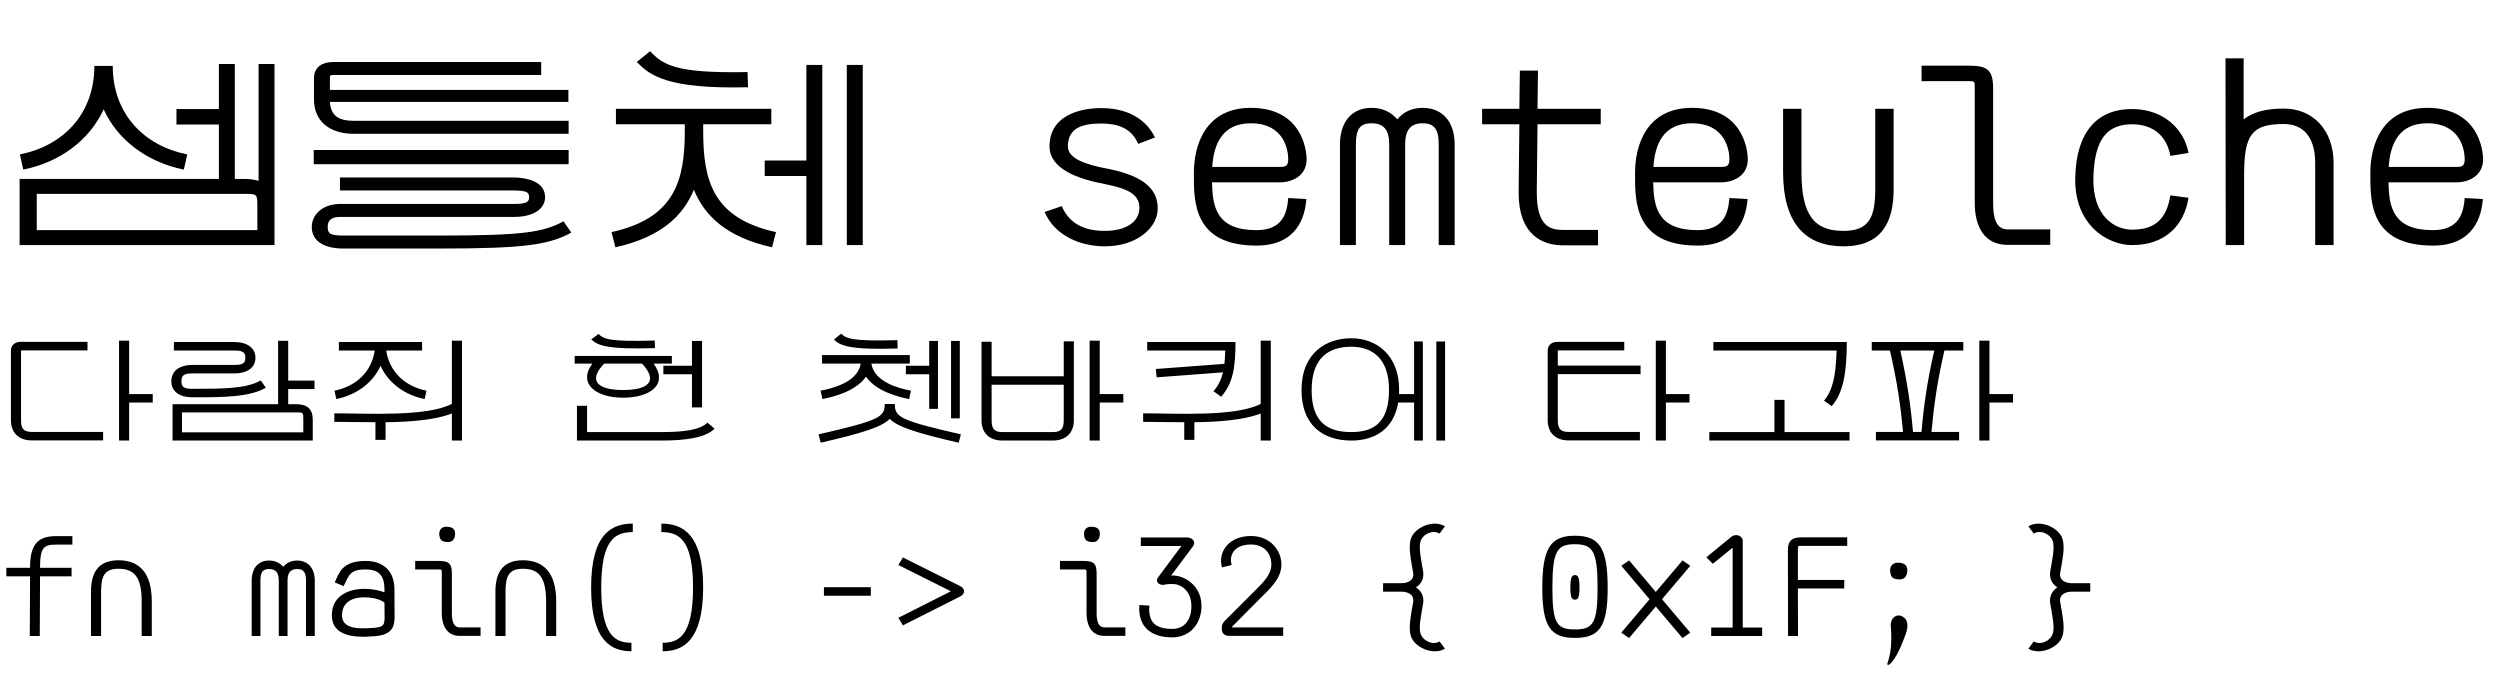
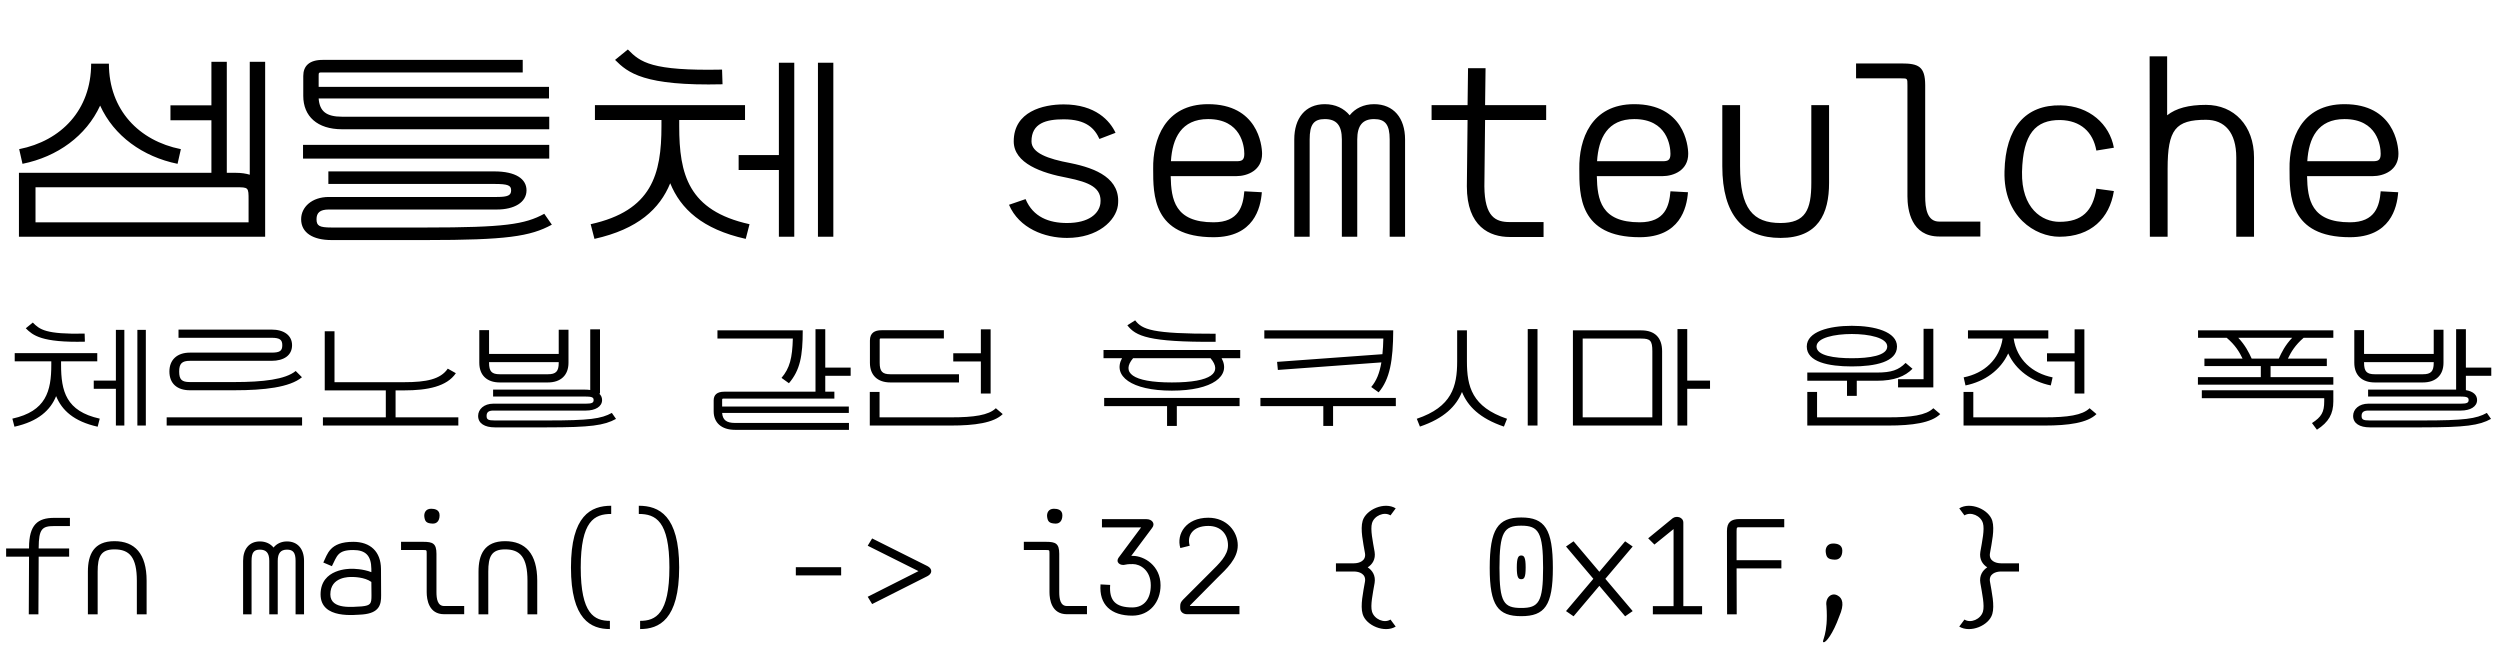
- <svg xmlns="http://www.w3.org/2000/svg" viewBox="0 0 408.0 110.4" fill="currentColor" role="img">
-   <path d="M3.24 25.2 3.8 27.68C9.72 26.48 14.56 22.96 16.92 17.84C19.24 22.96 24.12 26.48 30.0 27.68L30.56 25.2C23.52 23.8 18.4 18.6 18.4 10.76H15.4C15.4 18.6 10.32 23.8 3.24 25.2ZM3.2 40.0H44.8V33.8V33.4V10.44H42.2V29.52C41.56 29.32 40.76 29.2 39.84 29.2H38.32V10.44H35.72V17.8H28.8V20.32H35.72V29.2H3.2ZM6.0 37.56V31.64H39.84C42.0 31.64 42.0 31.64 42.0 33.8V37.56Z M88.32 10.12H54.52C52.24 10.12 51.24 11.16 51.24 12.84V16.2C51.24 19.64 53.6 21.84 57.8 21.84H92.8V19.72H57.8C55.12 19.72 54.0 18.8 53.84 16.64H92.76V14.68H53.84V12.84C53.84 12.24 53.84 12.24 54.52 12.24H88.32ZM50.88 37.04C50.88 39.36 52.92 40.56 56.0 40.56H72.0C85.48 40.56 89.6 39.96 93.24 37.96L91.96 36.12C88.68 37.92 85.2 38.44 72.0 38.44H56.0C53.96 38.44 53.48 38.16 53.48 37.04C53.48 35.96 54.04 35.4 55.56 35.4H83.96C86.88 35.4 88.96 34.2 88.96 32.16C88.96 30.24 87.16 28.96 83.52 28.96H55.48V31.08H83.52C85.84 31.08 86.36 31.32 86.36 32.16C86.36 33.0 85.84 33.28 83.96 33.28H55.56C52.68 33.28 50.88 35.0 50.88 37.04ZM51.2 26.8H92.8V24.48H51.2Z M99.8 37.88 100.44 40.36C107.8 38.72 111.48 35.28 113.24 30.96C115.0 35.28 118.64 38.72 126.0 40.36L126.64 37.88C116.28 35.6 114.76 29.44 114.76 21.32V20.28H125.88V17.76H100.52V20.28H111.76V21.32C111.76 29.44 110.16 35.6 99.8 37.88ZM103.92 10.12C106.08 12.28 108.76 14.56 122.08 14.24L122.0 11.76C110.04 12.0 108.2 10.52 106.08 8.36ZM124.8 28.72H131.6V40.0H134.2V10.6H131.6V26.2H124.8ZM138.2 40.0H140.8V10.6H138.2Z M173.28 33.64 170.48 34.6C172.2 38.6 176.52 40.2 180.28 40.2C185.52 40.2 188.52 37.28 188.88 34.72C189.44 30.16 185.2 28.44 180.88 27.56C177.0 26.84 174.28 25.84 174.28 23.88C174.28 20.8 176.76 20.16 179.72 20.16C183.56 20.16 184.96 21.72 185.76 23.48L188.48 22.44C187.56 20.44 185.12 17.64 179.72 17.64C176.24 17.64 171.28 18.84 171.28 23.88C171.28 27.6 176.0 29.24 180.32 30.04C184.08 30.8 186.24 31.72 185.92 34.4C185.68 36.08 184.0 37.68 180.28 37.68C177.24 37.68 174.56 36.68 173.28 33.64Z M213.2 32.48 210.24 32.32C210.04 34.76 209.36 37.56 205.04 37.56C198.48 37.56 197.88 33.72 197.8 29.76H208.88C210.8 29.76 213.24 28.76 213.24 26.0C213.24 24.44 212.44 17.6 204.12 17.6C196.8 17.6 194.76 23.6 194.84 28.52C194.84 32.88 194.76 40.08 205.04 40.08C211.84 40.08 213.0 35.16 213.2 32.48ZM197.84 27.24C198.08 23.36 199.6 20.12 204.12 20.12C209.68 20.12 210.24 24.64 210.24 26.0C210.24 27.12 209.76 27.24 208.88 27.24Z M226.72 23.56V40.0H229.32V23.56C229.32 21.2 230.24 20.12 232.16 20.12C234.04 20.12 234.8 21.04 234.8 23.56V40.0H237.4V23.56C237.4 19.96 235.48 17.6 232.16 17.6C230.4 17.6 228.96 18.32 228.04 19.48C227.08 18.32 225.64 17.6 223.84 17.6C220.52 17.6 218.68 20.0 218.68 23.56V40.0H221.28V23.56C221.28 21.04 221.96 20.12 223.84 20.12C225.8 20.12 226.72 21.16 226.72 23.56Z M248.04 11.52 247.96 17.76H241.88V20.28H247.96L247.84 31.48C247.84 38.32 251.72 40.04 255.08 40.04H260.8V37.52H255.08C252.72 37.52 250.84 36.68 250.8 31.48L250.92 20.28H261.24V17.76H250.92L251.0 11.52Z M285.2 32.48 282.24 32.32C282.04 34.76 281.36 37.56 277.04 37.56C270.48 37.56 269.88 33.72 269.8 29.76H280.88C282.8 29.76 285.24 28.76 285.24 26.0C285.24 24.44 284.44 17.6 276.12 17.6C268.8 17.6 266.76 23.6 266.84 28.52C266.84 32.88 266.76 40.08 277.04 40.08C283.84 40.08 285.0 35.16 285.2 32.48ZM269.84 27.24C270.08 23.36 271.6 20.12 276.12 20.12C281.68 20.12 282.24 24.64 282.24 26.0C282.24 27.12 281.76 27.24 280.88 27.24Z M291.0 17.76V28.08C291.0 36.4 294.6 40.2 300.84 40.2C307.2 40.2 309.04 36.12 309.04 30.88V17.76H306.04V30.88C306.04 35.48 305.04 37.68 300.84 37.68C296.2 37.68 294.0 35.28 294.0 28.08V17.76Z M334.6 37.44H327.64C325.6 37.44 325.28 35.2 325.28 33.16V14.4C325.28 11.2 324.12 10.72 321.24 10.72H313.6V13.24H321.24C322.28 13.24 322.28 13.24 322.28 14.4V33.16C322.28 35.48 322.92 39.96 327.64 39.96H334.6Z M354.2 25.44 357.16 24.96C356.44 21.0 353.04 17.88 348.2 17.8C342.24 17.68 338.84 21.56 338.68 28.96C338.48 36.64 343.88 40.0 347.96 40.0C353.28 40.0 356.44 36.88 357.16 32.28L354.2 31.88C353.6 35.68 351.76 37.48 347.96 37.48C345.04 37.48 341.52 35.24 341.64 29.04C341.8 22.6 343.92 20.24 348.12 20.28C351.52 20.36 353.64 22.28 354.2 25.44Z M380.84 40.0V26.6C380.84 21.24 377.48 17.72 372.72 17.72C369.8 17.72 367.68 18.28 366.16 19.48V9.52H363.2L363.24 40.0H366.24V28.52C366.24 21.88 367.56 20.24 372.72 20.24C375.88 20.24 377.84 22.36 377.84 26.6V40.0Z M405.2 32.48 402.24 32.32C402.04 34.76 401.36 37.56 397.04 37.56C390.48 37.56 389.88 33.72 389.8 29.76H400.88C402.8 29.76 405.24 28.76 405.24 26.0C405.24 24.44 404.44 17.6 396.12 17.6C388.8 17.6 386.76 23.6 386.84 28.52C386.84 32.88 386.76 40.08 397.04 40.08C403.84 40.08 405.0 35.16 405.2 32.48ZM389.84 27.24C390.08 23.36 391.6 20.12 396.12 20.12C401.68 20.12 402.24 24.64 402.24 26.0C402.24 27.12 401.76 27.24 400.88 27.24Z M14.278 55.796H3.3C2.442 55.796 1.782 56.346 1.782 57.204V68.556C1.782 70.646 3.058 71.878 5.236 71.878H16.83V70.492H5.236C3.894 70.492 3.432 70.03 3.432 68.556V57.204V57.182H14.278ZM19.426 71.9H21.076V65.696H24.926V64.31H21.076V55.598H19.426Z M43.384 63.276 42.548 62.088C40.194 63.452 36.344 63.452 31.416 63.452C30.008 63.452 29.612 63.166 29.612 62.22C29.612 61.252 30.008 60.944 31.416 60.944H38.214C40.326 60.944 41.69 60.02 41.69 58.392C41.69 56.764 40.326 55.818 38.214 55.818H28.38V57.204H38.214C39.622 57.204 40.04 57.49 40.04 58.392C40.04 59.294 39.622 59.558 38.214 59.558H31.416C29.282 59.558 27.962 60.526 27.962 62.22C27.962 63.892 29.282 64.838 31.416 64.838C36.344 64.838 40.7 64.838 43.384 63.276ZM28.16 71.9H51.04V68.49C51.04 66.796 50.204 65.96 48.312 65.96H47.036V63.496H51.326V62.11H47.036V55.62H45.386V65.96H28.16ZM29.7 70.558V67.302H48.312C49.5 67.302 49.5 67.302 49.5 68.49V70.558Z M54.582 63.76 54.89 65.124C58.146 64.464 60.808 62.528 62.106 59.712C63.382 62.528 66.066 64.464 69.3 65.124L69.608 63.76C66.176 63.078 63.558 60.746 63.03 57.204H68.882V55.818H55.308V57.204H61.16C60.632 60.746 58.036 63.078 54.582 63.76ZM54.56 68.842C56.408 68.842 58.762 68.908 61.27 68.908V71.79H62.92V68.908C66.902 68.864 71.016 68.556 73.744 67.478V71.9H75.394V55.598H73.744V65.916C69.608 68.05 60.06 67.456 54.56 67.456Z M109.648 58.084H93.786V59.338H96.668C94.226 62.704 97.35 64.904 101.684 64.904C106.04 64.904 109.142 62.792 106.678 59.338H109.648ZM94.16 71.9H107.888C111.848 71.9 115.104 71.46 116.622 69.964L115.456 68.974C114.246 70.162 111.716 70.514 107.888 70.514H95.81V66.224H94.16ZM96.492 55.378C97.46 56.324 98.934 57.072 106.898 56.808L106.854 55.576C99.506 55.796 98.494 55.334 97.68 54.498ZM98.604 59.338H104.786C107.514 62.286 105.71 63.65 101.684 63.65C97.658 63.65 95.832 62.22 98.604 59.338ZM108.262 61.076H112.926V66.488H114.576V55.642H112.926V59.69H108.262Z M133.914 63.76 134.222 65.124C135.916 64.794 139.656 63.892 141.328 61.472C142.978 63.87 146.652 64.794 148.368 65.124L148.676 63.76C146.696 63.386 142.67 62.352 142.208 59.338H148.478V57.952H134.156V59.338H140.47C140.008 62.352 135.894 63.386 133.914 63.76ZM133.584 70.888 133.936 72.252C140.91 70.646 143.946 69.656 145.2 68.358C146.454 69.656 149.49 70.646 156.464 72.252L156.816 70.888C146.806 68.6 146.036 68.05 146.036 65.938H144.386C144.386 68.05 143.594 68.6 133.584 70.888ZM136.092 55.422C137.06 56.368 138.556 57.138 146.498 56.874L146.454 55.51C139.084 55.73 138.072 55.246 137.28 54.454ZM147.84 61.076H151.646V66.73H153.076V55.642H151.646V59.69H147.84ZM155.21 68.27H156.64V55.642H155.21Z M173.602 55.708V61.406H161.832V55.774H160.182V68.578C160.182 70.668 161.458 71.9 163.636 71.9H171.776C173.954 71.9 175.252 70.668 175.252 68.578V55.708ZM161.832 68.578V62.792H173.602V68.578C173.602 70.052 173.118 70.514 171.776 70.514H163.636C162.294 70.514 161.832 70.052 161.832 68.578ZM177.826 71.9H179.476V65.696H183.326V64.31H179.476V55.598H177.826Z M187.22 57.204H199.958C199.936 58.018 199.892 58.744 199.826 59.382L188.628 60.218L188.76 61.582L199.584 60.768C199.298 62 198.814 62.946 198.044 63.848L199.298 64.75C201.19 62.528 201.63 60.152 201.63 55.818H187.22ZM186.56 68.842C188.408 68.842 190.762 68.908 193.27 68.908V71.79H194.92V68.908C198.902 68.864 203.016 68.556 205.744 67.478V71.9H207.394V55.598H205.744V65.916C201.608 68.05 192.06 67.456 186.56 67.456Z M220.528 56.588C223.96 56.588 226.688 58.502 226.688 63.606C226.688 68.842 224.334 70.514 220.528 70.514C216.546 70.514 214.06 68.798 214.06 63.672C214.06 58.238 217.008 56.588 220.528 56.588ZM212.41 63.672C212.41 69.436 215.952 71.9 220.528 71.9C224.356 71.9 227.458 70.052 228.184 65.696H230.78V71.9H232.21V55.73H230.78V64.31H228.316C228.338 64.09 228.338 63.848 228.338 63.606C228.338 57.864 224.554 55.202 220.528 55.202C216.524 55.202 212.41 57.512 212.41 63.672ZM234.41 71.9H235.84V55.73H234.41Z M275.726 64.31H271.876V55.598H270.226V71.9H271.876V65.696H275.726ZM252.582 68.556C252.582 70.646 253.858 71.878 256.036 71.878H267.63V70.492H256.036C254.694 70.492 254.232 70.03 254.232 68.556V61.054H267.74V59.668H254.232V57.204V57.182H265.078V55.796H254.1C253.242 55.796 252.582 56.346 252.582 57.204Z M279.62 57.204H299.728C299.618 61.34 299.09 63.716 297.682 65.388L298.936 66.29C300.828 64.068 301.378 60.922 301.4 55.818H279.62ZM278.96 71.9H301.84V70.514H291.236V65.256H289.586V70.514H278.96Z M320.408 55.818H305.47V57.204H308.44C309.606 62.22 310.2 66.334 310.574 70.492H306.152V71.878H319.726V70.492H315.216C315.59 66.334 316.162 62.22 317.328 57.204H320.408ZM310.134 57.204H315.678C314.512 62.22 313.94 66.356 313.588 70.492H312.202C311.85 66.356 311.256 62.22 310.134 57.204ZM323.026 71.9H324.676V65.696H328.526V64.31H324.676V55.598H323.026Z M11.682 92.668H6.534V92.536C6.556 89.346 7.128 88.884 9.152 88.884H11.814V87.498H9.152C6.38 87.498 4.906 88.642 4.906 92.536V92.668H1.034V94.054H4.906L4.862 103.8H6.49L6.534 94.054H11.682Z M24.772 103.8V98.124C24.772 93.548 22.77 91.436 19.338 91.436C15.84 91.436 14.85 93.702 14.85 96.584V103.8H16.5V96.584C16.5 94.054 17.028 92.822 19.338 92.822C21.89 92.822 23.122 94.164 23.122 98.124V103.8Z M45.496 94.758V103.8H46.926V94.758C46.926 93.46 47.432 92.866 48.488 92.866C49.522 92.866 49.94 93.372 49.94 94.758V103.8H51.37V94.758C51.37 92.778 50.314 91.48 48.488 91.48C47.52 91.48 46.728 91.876 46.222 92.514C45.694 91.876 44.902 91.48 43.912 91.48C42.086 91.48 41.074 92.8 41.074 94.758V103.8H42.504V94.758C42.504 93.372 42.878 92.866 43.912 92.866C44.99 92.866 45.496 93.438 45.496 94.758Z M54.164 100.434C54.164 104.702 60.082 103.866 61.248 103.822C64.042 103.58 64.416 102.216 64.394 100.588L64.372 96.122C64.35 93.218 62.59 91.546 59.686 91.546C55.66 91.546 55.33 93.658 54.626 95.044L56.078 95.66C56.958 93.944 57.024 92.932 59.686 92.932C61.754 92.932 62.722 93.856 62.744 96.122V96.672C61.292 96.1 59.664 96.1 59.422 96.1C59.114 96.1 54.164 96.034 54.164 100.434ZM55.814 100.434C55.814 97.376 59.136 97.486 59.422 97.486C59.73 97.486 61.578 97.486 62.744 98.322L62.766 100.588C62.766 101.974 62.656 102.304 61.116 102.458C59.796 102.502 55.814 103.096 55.814 100.434Z M73.062 88.466C73.744 88.51 74.272 88.07 74.272 87.058C74.272 86.112 73.436 85.958 72.842 85.958C71.896 85.958 71.61 86.706 71.698 87.344C71.808 88.092 72.028 88.422 73.062 88.466ZM67.76 92.932H71.522C72.094 92.932 72.094 92.932 72.094 93.57V100.038C72.094 101.314 72.446 103.778 75.042 103.778H78.43V102.392H75.042C73.92 102.392 73.744 101.16 73.744 100.038V93.57C73.744 91.81 73.106 91.546 71.522 91.546H67.76Z M90.772 103.8V98.124C90.772 93.548 88.77 91.436 85.338 91.436C81.84 91.436 80.85 93.702 80.85 96.584V103.8H82.5V96.584C82.5 94.054 83.028 92.822 85.338 92.822C87.89 92.822 89.122 94.164 89.122 98.124V103.8Z M103.048 106.286V104.9C100.43 104.9 98.12 103.756 98.12 95.88C98.12 88.004 100.43 86.838 103.268 86.838V85.452C99.858 85.452 96.47 87.08 96.47 95.88C96.47 104.724 99.858 106.286 103.048 106.286Z M108.152 104.9V106.286C111.342 106.286 114.752 104.724 114.752 95.88C114.752 87.08 111.342 85.452 107.932 85.452V86.838C110.77 86.838 113.102 88.004 113.102 95.88C113.102 103.756 110.77 104.9 108.152 104.9Z M142.12 95.836H134.464V97.222H142.12Z M146.608 100.83 147.356 102.062 156.684 97.354C157.564 96.914 157.564 96.078 156.684 95.638L147.356 90.974L146.608 92.206L155.188 96.496Z M178.288 88.466C178.97 88.51 179.498 88.07 179.498 87.058C179.498 86.112 178.662 85.958 178.068 85.958C177.122 85.958 176.836 86.706 176.924 87.344C177.034 88.092 177.254 88.422 178.288 88.466ZM172.986 92.932H176.748C177.32 92.932 177.32 92.932 177.32 93.57V100.038C177.32 101.314 177.672 103.778 180.268 103.778H183.656V102.392H180.268C179.146 102.392 178.97 101.16 178.97 100.038V93.57C178.97 91.81 178.332 91.546 176.748 91.546H172.986Z M187.572 98.828 185.944 98.74C185.68 102.172 187.726 104.02 191.312 104.02C194.282 104.02 196.086 101.688 196.086 98.894C196.086 95.528 193.27 93.922 191.422 93.922H191.136L194.634 89.236C195.272 88.466 194.634 87.718 193.732 87.718H186.186V89.104H192.808L189.09 94.098C188.342 95.022 189.31 95.66 190.19 95.396C190.586 95.308 191.004 95.308 191.422 95.308C192.632 95.308 194.436 96.342 194.436 98.894C194.436 101.182 193.314 102.634 191.312 102.634C188.496 102.634 187.374 101.49 187.572 98.828Z M209.418 102.392H201.058C201.058 102.304 201.058 102.304 201.102 102.26L205.678 97.64C207.218 96.122 209.132 94.406 209.132 92.14C209.132 89.83 207.306 87.476 204.16 87.476C200.376 87.476 198.726 90.248 199.43 92.602L201.014 92.206C200.53 90.622 201.41 88.862 204.16 88.862C206.36 88.862 207.482 90.358 207.482 92.14C207.482 93.856 205.986 95.22 204.534 96.672L199.914 101.292C199.562 101.666 199.408 101.908 199.408 102.392V102.744C199.408 103.404 199.936 103.778 200.574 103.778H209.418Z M225.72 96.562H228.756C229.68 96.562 230.846 96.98 230.626 98.278C230.318 100.082 229.812 102.304 230.23 103.734C230.78 105.692 233.948 107.012 235.818 105.868L234.938 104.68C233.86 105.362 232.188 104.614 231.814 103.338C231.506 102.304 231.946 100.302 232.254 98.498C232.452 97.244 231.88 96.386 231.088 95.858C231.88 95.352 232.452 94.494 232.254 93.24C231.946 91.458 231.506 89.456 231.814 88.4C232.166 87.146 233.86 86.398 234.938 87.08L235.818 85.892C233.948 84.726 230.802 86.068 230.23 88.004C229.812 89.456 230.318 91.678 230.626 93.46C230.846 94.758 229.68 95.176 228.756 95.176H225.72Z M257.026 87.432C253.088 87.432 251.702 89.39 251.702 95.968C251.702 102.348 253.11 104.108 257.026 104.108C260.986 104.108 262.372 102.326 262.372 95.968C262.372 89.39 261.008 87.432 257.026 87.432ZM253.352 95.968C253.352 89.918 254.1 88.818 257.026 88.818C259.952 88.818 260.722 89.918 260.722 95.968C260.722 101.754 259.974 102.722 257.026 102.722C254.078 102.722 253.352 101.776 253.352 95.968ZM256.278 95.88C256.278 94.164 256.564 93.856 257.026 93.856C257.51 93.856 257.774 94.164 257.774 95.88C257.774 97.618 257.51 97.86 257.026 97.86C256.564 97.86 256.278 97.618 256.278 95.88Z M265.87 104.13 270.226 98.982 274.582 104.13 275.858 103.25 271.238 97.794 275.858 92.338 274.582 91.458 270.226 96.606 265.87 91.458 264.594 92.338 269.214 97.794 264.594 103.25Z M287.584 102.414H284.416V88.312C284.416 87.366 283.25 87.08 282.612 87.564L278.476 90.952L279.532 92.008L282.766 89.39V102.414H279.268V103.8H287.584Z M293.436 103.8 293.414 96.034H300.982V94.648H293.414V89.72C293.436 89.082 293.436 89.082 293.942 89.082H301.466V87.696H293.942C292.468 87.696 291.786 88.246 291.786 89.72L291.808 103.8Z M310.508 100.632C309.496 100.016 308.374 100.962 308.594 102.348C308.968 107.342 307.648 108.42 308.11 108.508C308.484 108.618 309.694 107.1 310.75 104.174C311.696 102.018 311.278 101.05 310.508 100.632ZM308.484 93.35C308.594 94.164 308.836 94.516 309.958 94.56C310.706 94.604 311.278 94.12 311.278 93.042C311.278 92.008 310.376 91.832 309.716 91.832C308.704 91.832 308.374 92.646 308.484 93.35Z M338.096 96.562H341.132V95.176H338.096C337.172 95.176 336.006 94.758 336.226 93.46C336.534 91.678 337.04 89.456 336.622 88.004C336.05 86.068 332.904 84.726 331.034 85.892L331.914 87.08C332.992 86.398 334.686 87.146 335.038 88.4C335.346 89.456 334.906 91.458 334.598 93.24C334.4 94.494 334.972 95.352 335.764 95.858C334.972 96.386 334.4 97.244 334.598 98.498C334.906 100.302 335.346 102.304 335.038 103.338C334.664 104.614 332.992 105.362 331.914 104.68L331.034 105.868C332.904 107.012 336.072 105.692 336.622 103.734C337.04 102.304 336.534 100.082 336.226 98.278C336.006 96.98 337.172 96.562 338.096 96.562Z" />
+ <svg xmlns="http://www.w3.org/2000/svg" viewBox="0 0 422.4 110.4" fill="currentColor" role="img">
+   <path d="M3.24 25.2 3.8 27.68C9.72 26.48 14.56 22.96 16.92 17.84C19.24 22.96 24.12 26.48 30.0 27.68L30.56 25.2C23.52 23.8 18.4 18.6 18.4 10.76H15.4C15.4 18.6 10.32 23.8 3.24 25.2ZM3.2 40.0H44.8V33.8V33.4V10.44H42.2V29.52C41.56 29.32 40.76 29.2 39.84 29.2H38.32V10.44H35.72V17.8H28.8V20.32H35.72V29.2H3.2ZM6.0 37.56V31.64H39.84C42.0 31.64 42.0 31.64 42.0 33.8V37.56Z M88.32 10.12H54.52C52.24 10.12 51.24 11.16 51.24 12.84V16.2C51.24 19.64 53.6 21.84 57.8 21.84H92.8V19.72H57.8C55.12 19.72 54.0 18.8 53.84 16.64H92.76V14.68H53.84V12.84C53.84 12.24 53.84 12.24 54.52 12.24H88.32ZM50.88 37.04C50.88 39.36 52.92 40.56 56.0 40.56H72.0C85.48 40.56 89.6 39.96 93.24 37.96L91.96 36.12C88.68 37.92 85.2 38.44 72.0 38.44H56.0C53.96 38.44 53.48 38.16 53.48 37.04C53.48 35.96 54.04 35.4 55.56 35.4H83.96C86.88 35.4 88.96 34.2 88.96 32.16C88.96 30.24 87.16 28.96 83.52 28.96H55.48V31.08H83.52C85.84 31.08 86.36 31.32 86.36 32.16C86.36 33.0 85.84 33.28 83.96 33.28H55.56C52.68 33.28 50.88 35.0 50.88 37.04ZM51.2 26.8H92.8V24.48H51.2Z M99.8 37.88 100.44 40.36C107.8 38.72 111.48 35.28 113.24 30.96C115.0 35.28 118.64 38.72 126.0 40.36L126.64 37.88C116.28 35.6 114.76 29.44 114.76 21.32V20.28H125.88V17.76H100.52V20.28H111.76V21.32C111.76 29.44 110.16 35.6 99.8 37.88ZM103.92 10.12C106.08 12.28 108.76 14.56 122.08 14.24L122.0 11.76C110.04 12.0 108.2 10.52 106.08 8.36ZM124.8 28.72H131.6V40.0H134.2V10.6H131.6V26.2H124.8ZM138.2 40.0H140.8V10.6H138.2Z M173.28 33.64 170.48 34.6C172.2 38.6 176.52 40.2 180.28 40.2C185.52 40.2 188.52 37.28 188.88 34.72C189.44 30.16 185.2 28.44 180.88 27.56C177.0 26.84 174.28 25.84 174.28 23.88C174.28 20.8 176.76 20.16 179.72 20.16C183.56 20.16 184.96 21.72 185.76 23.48L188.48 22.44C187.56 20.44 185.12 17.64 179.72 17.64C176.24 17.64 171.28 18.84 171.28 23.88C171.28 27.6 176.0 29.24 180.32 30.04C184.08 30.8 186.24 31.72 185.92 34.4C185.68 36.08 184.0 37.68 180.28 37.68C177.24 37.68 174.56 36.68 173.28 33.64Z M213.2 32.48 210.24 32.32C210.04 34.76 209.36 37.56 205.04 37.56C198.48 37.56 197.88 33.72 197.8 29.76H208.88C210.8 29.76 213.24 28.76 213.24 26.0C213.24 24.44 212.44 17.6 204.12 17.6C196.8 17.6 194.76 23.6 194.84 28.52C194.84 32.88 194.76 40.08 205.04 40.08C211.84 40.08 213.0 35.16 213.2 32.48ZM197.84 27.24C198.08 23.36 199.6 20.12 204.12 20.12C209.68 20.12 210.24 24.64 210.24 26.0C210.24 27.12 209.76 27.24 208.88 27.24Z M226.72 23.56V40.0H229.32V23.56C229.32 21.2 230.24 20.12 232.16 20.12C234.04 20.12 234.8 21.04 234.8 23.56V40.0H237.4V23.56C237.4 19.96 235.48 17.6 232.16 17.6C230.4 17.6 228.96 18.32 228.04 19.48C227.08 18.32 225.64 17.6 223.84 17.6C220.52 17.6 218.68 20.0 218.68 23.56V40.0H221.28V23.56C221.28 21.04 221.96 20.12 223.84 20.12C225.8 20.12 226.72 21.16 226.72 23.56Z M248.04 11.52 247.96 17.76H241.88V20.28H247.96L247.84 31.48C247.84 38.32 251.72 40.04 255.08 40.04H260.8V37.52H255.08C252.72 37.52 250.84 36.68 250.8 31.48L250.92 20.28H261.24V17.76H250.92L251.0 11.52Z M285.2 32.48 282.24 32.32C282.04 34.76 281.36 37.56 277.04 37.56C270.48 37.56 269.88 33.72 269.8 29.76H280.88C282.8 29.76 285.24 28.76 285.24 26.0C285.24 24.44 284.44 17.6 276.12 17.6C268.8 17.6 266.76 23.6 266.84 28.52C266.84 32.88 266.76 40.08 277.04 40.08C283.84 40.08 285.0 35.16 285.2 32.48ZM269.84 27.24C270.08 23.36 271.6 20.12 276.12 20.12C281.68 20.12 282.24 24.64 282.24 26.0C282.24 27.12 281.76 27.24 280.88 27.24Z M291.0 17.76V28.08C291.0 36.4 294.6 40.2 300.84 40.2C307.2 40.2 309.04 36.12 309.04 30.88V17.76H306.04V30.88C306.04 35.48 305.04 37.68 300.84 37.68C296.2 37.68 294.0 35.28 294.0 28.08V17.76Z M334.6 37.44H327.64C325.6 37.44 325.28 35.2 325.28 33.16V14.4C325.28 11.2 324.12 10.72 321.24 10.72H313.6V13.24H321.24C322.28 13.24 322.28 13.24 322.28 14.4V33.16C322.28 35.48 322.92 39.96 327.64 39.96H334.6Z M354.2 25.44 357.16 24.96C356.44 21.0 353.04 17.88 348.2 17.8C342.24 17.68 338.84 21.56 338.68 28.96C338.48 36.64 343.88 40.0 347.96 40.0C353.28 40.0 356.44 36.88 357.16 32.28L354.2 31.88C353.6 35.68 351.76 37.48 347.96 37.48C345.04 37.48 341.52 35.24 341.64 29.04C341.8 22.6 343.92 20.24 348.12 20.28C351.52 20.36 353.64 22.28 354.2 25.44Z M380.84 40.0V26.6C380.84 21.24 377.48 17.72 372.72 17.72C369.8 17.72 367.68 18.28 366.16 19.48V9.52H363.2L363.24 40.0H366.24V28.52C366.24 21.88 367.56 20.24 372.72 20.24C375.88 20.24 377.84 22.36 377.84 26.6V40.0Z M405.2 32.48 402.24 32.32C402.04 34.76 401.36 37.56 397.04 37.56C390.48 37.56 389.88 33.72 389.8 29.76H400.88C402.8 29.76 405.24 28.76 405.24 26.0C405.24 24.44 404.44 17.6 396.12 17.6C388.8 17.6 386.76 23.6 386.84 28.52C386.84 32.88 386.76 40.08 397.04 40.08C403.84 40.08 405.0 35.16 405.2 32.48ZM389.84 27.24C390.08 23.36 391.6 20.12 396.12 20.12C401.68 20.12 402.24 24.64 402.24 26.0C402.24 27.12 401.76 27.24 400.88 27.24Z M2.09 70.734 2.442 72.098C6.49 71.196 8.514 69.304 9.482 66.928C10.45 69.304 12.452 71.196 16.5 72.098L16.852 70.734C11.154 69.48 10.318 66.092 10.318 61.626V61.054H16.434V59.668H2.486V61.054H8.668V61.626C8.668 66.092 7.788 69.48 2.09 70.734ZM4.356 55.466C5.544 56.654 7.018 57.908 14.344 57.732L14.3 56.368C7.722 56.5 6.71 55.686 5.544 54.498ZM15.84 65.696H19.58V71.9H21.01V55.73H19.58V64.31H15.84ZM23.21 71.9H24.64V55.73H23.21Z M51.018 63.738 49.962 62.682C48.224 64.112 44.462 64.552 39.6 64.552H32.076C30.712 64.552 30.272 64.134 30.272 62.77C30.272 61.45 30.734 60.966 32.076 60.966H45.87C48.004 60.966 49.346 60.02 49.346 58.326C49.346 56.676 48.004 55.686 45.87 55.686H30.162V57.072H45.87C47.278 57.072 47.696 57.402 47.696 58.326C47.696 59.294 47.278 59.58 45.87 59.58H32.076C29.876 59.58 28.622 60.834 28.622 62.77C28.622 64.772 29.898 65.938 32.076 65.938H39.6C44.616 65.938 48.95 65.454 51.018 63.738ZM28.16 71.9H51.04V70.514H28.16Z M77.022 63.056 75.658 62.286C74.426 64.09 72.05 64.574 68.288 64.574H56.518V55.972H54.868V65.96H65.186V70.514H54.56V71.9H77.44V70.514H66.836V65.96H68.288C72.248 65.96 75.504 65.3 77.022 63.056Z M94.402 55.708V59.8H82.632V55.774H80.982V61.296C80.982 63.386 82.258 64.618 84.436 64.618H92.576C94.754 64.618 96.052 63.386 96.052 61.296V55.708ZM80.784 70.272C80.784 71.548 81.906 72.208 83.6 72.208H92.4C99.814 72.208 102.08 71.878 104.082 70.778L103.378 69.766C101.574 70.756 99.66 71.042 92.4 71.042H83.6C82.478 71.042 82.214 70.888 82.214 70.272C82.214 69.678 82.522 69.37 83.358 69.37H98.978C100.584 69.37 101.728 68.71 101.728 67.588C101.728 67.148 101.552 66.774 101.222 66.488H101.376V55.642H99.726V65.894C99.44 65.85 99.11 65.828 98.736 65.828H83.314V66.994H98.736C100.012 66.994 100.298 67.126 100.298 67.588C100.298 68.05 100.012 68.204 98.978 68.204H83.358C81.774 68.204 80.784 69.15 80.784 70.272ZM82.632 61.296V61.186H94.402V61.296C94.402 62.77 93.918 63.232 92.576 63.232H84.436C83.094 63.232 82.632 62.77 82.632 61.296Z M121.22 57.204H133.958C133.87 60.504 133.43 62.22 132.044 63.848L133.298 64.75C135.19 62.528 135.63 60.152 135.63 55.818H121.22ZM120.582 69.502C120.582 71.394 121.88 72.626 124.19 72.626H143.44V71.46H124.19C122.738 71.46 122.1 70.954 122.012 69.766H143.418V68.688H122.012V67.654C122.012 67.346 122.012 67.346 122.386 67.346H140.976V66.18H139.436V63.496H143.726V62.11H139.436V55.62H137.786V66.18H122.386C121.132 66.18 120.582 66.73 120.582 67.654Z M159.478 55.796H148.94C147.796 55.796 146.982 56.236 146.982 57.534V61.296C146.982 63.386 148.258 64.618 150.436 64.618H162.03V63.232H150.436C149.094 63.232 148.632 62.77 148.632 61.296V57.534C148.632 57.182 148.632 57.182 148.94 57.182H159.478ZM146.96 71.9H160.688C164.648 71.9 167.904 71.46 169.422 69.964L168.256 68.974C167.046 70.162 164.516 70.514 160.688 70.514H148.61V66.224H146.96ZM161.062 61.076H165.726V66.488H167.376V55.642H165.726V59.69H161.062Z M209.55 59.14H186.45V60.526H189.574C187.968 63.496 191.114 66.004 198 66.004C204.908 66.004 208.032 63.496 206.404 60.526H209.55ZM186.56 68.622H197.186V71.966H198.836V68.622H209.44V67.236H186.56ZM190.476 54.96C191.884 56.786 194.04 57.82 205.392 57.754V56.39C194.568 56.412 192.984 55.664 191.796 54.124ZM191.444 60.526H204.534C206.558 62.902 204.82 64.618 198 64.618C191.202 64.618 189.442 62.902 191.444 60.526Z M213.62 57.204H233.728C233.706 58.172 233.662 59.052 233.574 59.844L215.776 61.142L215.908 62.506L233.398 61.23C233.09 63.056 232.562 64.354 231.682 65.388L232.936 66.29C234.828 64.068 235.378 60.922 235.4 55.818H213.62ZM212.96 68.622H223.586V71.966H225.236V68.622H235.84V67.236H212.96Z M239.382 70.756 239.91 72.076C244.002 70.69 246.048 68.622 247.016 66.224C247.984 68.622 250.008 70.69 254.1 72.076L254.628 70.756C248.71 68.754 247.852 65.322 247.852 61.054V55.818H246.202V61.054C246.202 65.322 245.3 68.754 239.382 70.756ZM258.126 71.9H259.776V55.598H258.126Z M277.31 57.204C278.828 57.204 279.18 57.556 279.18 59.338V70.514H267.41V57.204ZM265.76 71.9H280.83V59.338C280.83 57.05 279.598 55.818 277.31 55.818H265.76ZM283.426 71.9H285.076V65.696H288.926V64.31H285.076V55.598H283.426Z M312.884 55.048C309.034 55.048 305.272 56.038 305.272 58.546C305.272 61.164 308.946 61.912 312.884 61.912C316.822 61.912 320.518 61.164 320.518 58.546C320.518 56.038 316.734 55.048 312.884 55.048ZM305.36 71.9H319.088C323.048 71.9 326.304 71.46 327.822 69.964L326.656 68.974C325.446 70.162 322.916 70.514 319.088 70.514H307.01V66.224H305.36ZM305.36 64.332H312.07V66.884H313.72V64.332H317.108C320.034 64.332 321.86 63.606 323.136 62.308L321.97 61.318C320.782 62.528 319.572 62.946 317.108 62.946H305.36ZM306.922 58.546C306.922 57.072 309.958 56.434 312.884 56.434C315.81 56.434 318.868 57.072 318.868 58.546C318.868 60.108 315.81 60.526 312.884 60.526C309.958 60.526 306.922 60.108 306.922 58.546ZM320.694 65.454H326.656V55.554H325.006V64.068H320.694Z M331.782 63.76 332.09 65.124C335.346 64.464 338.008 62.528 339.306 59.712C340.582 62.528 343.266 64.464 346.5 65.124L346.808 63.76C343.376 63.078 340.758 60.746 340.23 57.204H346.082V55.818H332.508V57.204H338.36C337.832 60.746 335.236 63.078 331.782 63.76ZM331.76 71.9H345.488C349.448 71.9 352.704 71.46 354.222 69.964L353.056 68.974C351.846 70.162 349.316 70.514 345.488 70.514H333.41V66.224H331.76ZM345.862 61.076H350.526V66.488H352.176V55.642H350.526V59.69H345.862Z M394.24 55.818H371.382V57.072H376.222C377.674 58.304 378.356 59.448 378.906 60.592H372.46V61.846H381.986V63.716H371.36V64.992H394.24V63.716H383.636V61.846H393.14V60.592H386.562C387.112 59.448 387.794 58.304 389.224 57.072H394.24ZM372.02 67.28H392.7V67.808C392.7 69.634 392.238 70.448 390.632 71.482L391.468 72.604C393.448 71.328 394.24 69.942 394.24 67.808V65.938H372.02ZM378.18 57.072H387.288C386.078 58.348 385.506 59.536 385.022 60.592H380.446C379.962 59.536 379.368 58.348 378.18 57.072Z M411.202 55.708V59.8H399.432V55.774H397.782V61.296C397.782 63.386 399.058 64.618 401.236 64.618H409.376C411.554 64.618 412.852 63.386 412.852 61.296V55.708ZM397.584 70.272C397.584 71.548 398.706 72.208 400.4 72.208H409.2C416.614 72.208 418.88 71.878 420.882 70.778L420.178 69.766C418.374 70.756 416.46 71.042 409.2 71.042H400.4C399.278 71.042 399.014 70.888 399.014 70.272C399.014 69.678 399.322 69.37 400.158 69.37H415.778C417.384 69.37 418.528 68.71 418.528 67.588C418.528 66.752 417.912 66.136 416.636 65.916V63.496H420.926V62.11H416.636V55.62H414.986V65.828H400.114V66.994H415.536C416.812 66.994 417.098 67.126 417.098 67.588C417.098 68.05 416.812 68.204 415.778 68.204H400.158C398.574 68.204 397.584 69.15 397.584 70.272ZM399.432 61.296V61.186H411.202V61.296C411.202 62.77 410.718 63.232 409.376 63.232H401.236C399.894 63.232 399.432 62.77 399.432 61.296Z M11.682 92.668H6.534V92.536C6.556 89.346 7.128 88.884 9.152 88.884H11.814V87.498H9.152C6.38 87.498 4.906 88.642 4.906 92.536V92.668H1.034V94.054H4.906L4.862 103.8H6.49L6.534 94.054H11.682Z M24.772 103.8V98.124C24.772 93.548 22.77 91.436 19.338 91.436C15.84 91.436 14.85 93.702 14.85 96.584V103.8H16.5V96.584C16.5 94.054 17.028 92.822 19.338 92.822C21.89 92.822 23.122 94.164 23.122 98.124V103.8Z M45.496 94.758V103.8H46.926V94.758C46.926 93.46 47.432 92.866 48.488 92.866C49.522 92.866 49.94 93.372 49.94 94.758V103.8H51.37V94.758C51.37 92.778 50.314 91.48 48.488 91.48C47.52 91.48 46.728 91.876 46.222 92.514C45.694 91.876 44.902 91.48 43.912 91.48C42.086 91.48 41.074 92.8 41.074 94.758V103.8H42.504V94.758C42.504 93.372 42.878 92.866 43.912 92.866C44.99 92.866 45.496 93.438 45.496 94.758Z M54.164 100.434C54.164 104.702 60.082 103.866 61.248 103.822C64.042 103.58 64.416 102.216 64.394 100.588L64.372 96.122C64.35 93.218 62.59 91.546 59.686 91.546C55.66 91.546 55.33 93.658 54.626 95.044L56.078 95.66C56.958 93.944 57.024 92.932 59.686 92.932C61.754 92.932 62.722 93.856 62.744 96.122V96.672C61.292 96.1 59.664 96.1 59.422 96.1C59.114 96.1 54.164 96.034 54.164 100.434ZM55.814 100.434C55.814 97.376 59.136 97.486 59.422 97.486C59.73 97.486 61.578 97.486 62.744 98.322L62.766 100.588C62.766 101.974 62.656 102.304 61.116 102.458C59.796 102.502 55.814 103.096 55.814 100.434Z M73.062 88.466C73.744 88.51 74.272 88.07 74.272 87.058C74.272 86.112 73.436 85.958 72.842 85.958C71.896 85.958 71.61 86.706 71.698 87.344C71.808 88.092 72.028 88.422 73.062 88.466ZM67.76 92.932H71.522C72.094 92.932 72.094 92.932 72.094 93.57V100.038C72.094 101.314 72.446 103.778 75.042 103.778H78.43V102.392H75.042C73.92 102.392 73.744 101.16 73.744 100.038V93.57C73.744 91.81 73.106 91.546 71.522 91.546H67.76Z M90.772 103.8V98.124C90.772 93.548 88.77 91.436 85.338 91.436C81.84 91.436 80.85 93.702 80.85 96.584V103.8H82.5V96.584C82.5 94.054 83.028 92.822 85.338 92.822C87.89 92.822 89.122 94.164 89.122 98.124V103.8Z M103.048 106.286V104.9C100.43 104.9 98.12 103.756 98.12 95.88C98.12 88.004 100.43 86.838 103.268 86.838V85.452C99.858 85.452 96.47 87.08 96.47 95.88C96.47 104.724 99.858 106.286 103.048 106.286Z M108.152 104.9V106.286C111.342 106.286 114.752 104.724 114.752 95.88C114.752 87.08 111.342 85.452 107.932 85.452V86.838C110.77 86.838 113.102 88.004 113.102 95.88C113.102 103.756 110.77 104.9 108.152 104.9Z M142.12 95.836H134.464V97.222H142.12Z M146.608 100.83 147.356 102.062 156.684 97.354C157.564 96.914 157.564 96.078 156.684 95.638L147.356 90.974L146.608 92.206L155.188 96.496Z M178.288 88.466C178.97 88.51 179.498 88.07 179.498 87.058C179.498 86.112 178.662 85.958 178.068 85.958C177.122 85.958 176.836 86.706 176.924 87.344C177.034 88.092 177.254 88.422 178.288 88.466ZM172.986 92.932H176.748C177.32 92.932 177.32 92.932 177.32 93.57V100.038C177.32 101.314 177.672 103.778 180.268 103.778H183.656V102.392H180.268C179.146 102.392 178.97 101.16 178.97 100.038V93.57C178.97 91.81 178.332 91.546 176.748 91.546H172.986Z M187.572 98.828 185.944 98.74C185.68 102.172 187.726 104.02 191.312 104.02C194.282 104.02 196.086 101.688 196.086 98.894C196.086 95.528 193.27 93.922 191.422 93.922H191.136L194.634 89.236C195.272 88.466 194.634 87.718 193.732 87.718H186.186V89.104H192.808L189.09 94.098C188.342 95.022 189.31 95.66 190.19 95.396C190.586 95.308 191.004 95.308 191.422 95.308C192.632 95.308 194.436 96.342 194.436 98.894C194.436 101.182 193.314 102.634 191.312 102.634C188.496 102.634 187.374 101.49 187.572 98.828Z M209.418 102.392H201.058C201.058 102.304 201.058 102.304 201.102 102.26L205.678 97.64C207.218 96.122 209.132 94.406 209.132 92.14C209.132 89.83 207.306 87.476 204.16 87.476C200.376 87.476 198.726 90.248 199.43 92.602L201.014 92.206C200.53 90.622 201.41 88.862 204.16 88.862C206.36 88.862 207.482 90.358 207.482 92.14C207.482 93.856 205.986 95.22 204.534 96.672L199.914 101.292C199.562 101.666 199.408 101.908 199.408 102.392V102.744C199.408 103.404 199.936 103.778 200.574 103.778H209.418Z M225.72 96.562H228.756C229.68 96.562 230.846 96.98 230.626 98.278C230.318 100.082 229.812 102.304 230.23 103.734C230.78 105.692 233.948 107.012 235.818 105.868L234.938 104.68C233.86 105.362 232.188 104.614 231.814 103.338C231.506 102.304 231.946 100.302 232.254 98.498C232.452 97.244 231.88 96.386 231.088 95.858C231.88 95.352 232.452 94.494 232.254 93.24C231.946 91.458 231.506 89.456 231.814 88.4C232.166 87.146 233.86 86.398 234.938 87.08L235.818 85.892C233.948 84.726 230.802 86.068 230.23 88.004C229.812 89.456 230.318 91.678 230.626 93.46C230.846 94.758 229.68 95.176 228.756 95.176H225.72Z M257.026 87.432C253.088 87.432 251.702 89.39 251.702 95.968C251.702 102.348 253.11 104.108 257.026 104.108C260.986 104.108 262.372 102.326 262.372 95.968C262.372 89.39 261.008 87.432 257.026 87.432ZM253.352 95.968C253.352 89.918 254.1 88.818 257.026 88.818C259.952 88.818 260.722 89.918 260.722 95.968C260.722 101.754 259.974 102.722 257.026 102.722C254.078 102.722 253.352 101.776 253.352 95.968ZM256.278 95.88C256.278 94.164 256.564 93.856 257.026 93.856C257.51 93.856 257.774 94.164 257.774 95.88C257.774 97.618 257.51 97.86 257.026 97.86C256.564 97.86 256.278 97.618 256.278 95.88Z M265.87 104.13 270.226 98.982 274.582 104.13 275.858 103.25 271.238 97.794 275.858 92.338 274.582 91.458 270.226 96.606 265.87 91.458 264.594 92.338 269.214 97.794 264.594 103.25Z M287.584 102.414H284.416V88.312C284.416 87.366 283.25 87.08 282.612 87.564L278.476 90.952L279.532 92.008L282.766 89.39V102.414H279.268V103.8H287.584Z M293.436 103.8 293.414 96.034H300.982V94.648H293.414V89.72C293.436 89.082 293.436 89.082 293.942 89.082H301.466V87.696H293.942C292.468 87.696 291.786 88.246 291.786 89.72L291.808 103.8Z M310.508 100.632C309.496 100.016 308.374 100.962 308.594 102.348C308.968 107.342 307.648 108.42 308.11 108.508C308.484 108.618 309.694 107.1 310.75 104.174C311.696 102.018 311.278 101.05 310.508 100.632ZM308.484 93.35C308.594 94.164 308.836 94.516 309.958 94.56C310.706 94.604 311.278 94.12 311.278 93.042C311.278 92.008 310.376 91.832 309.716 91.832C308.704 91.832 308.374 92.646 308.484 93.35Z M338.096 96.562H341.132V95.176H338.096C337.172 95.176 336.006 94.758 336.226 93.46C336.534 91.678 337.04 89.456 336.622 88.004C336.05 86.068 332.904 84.726 331.034 85.892L331.914 87.08C332.992 86.398 334.686 87.146 335.038 88.4C335.346 89.456 334.906 91.458 334.598 93.24C334.4 94.494 334.972 95.352 335.764 95.858C334.972 96.386 334.4 97.244 334.598 98.498C334.906 100.302 335.346 102.304 335.038 103.338C334.664 104.614 332.992 105.362 331.914 104.68L331.034 105.868C332.904 107.012 336.072 105.692 336.622 103.734C337.04 102.304 336.534 100.082 336.226 98.278C336.006 96.98 337.172 96.562 338.096 96.562Z" />
</svg>
